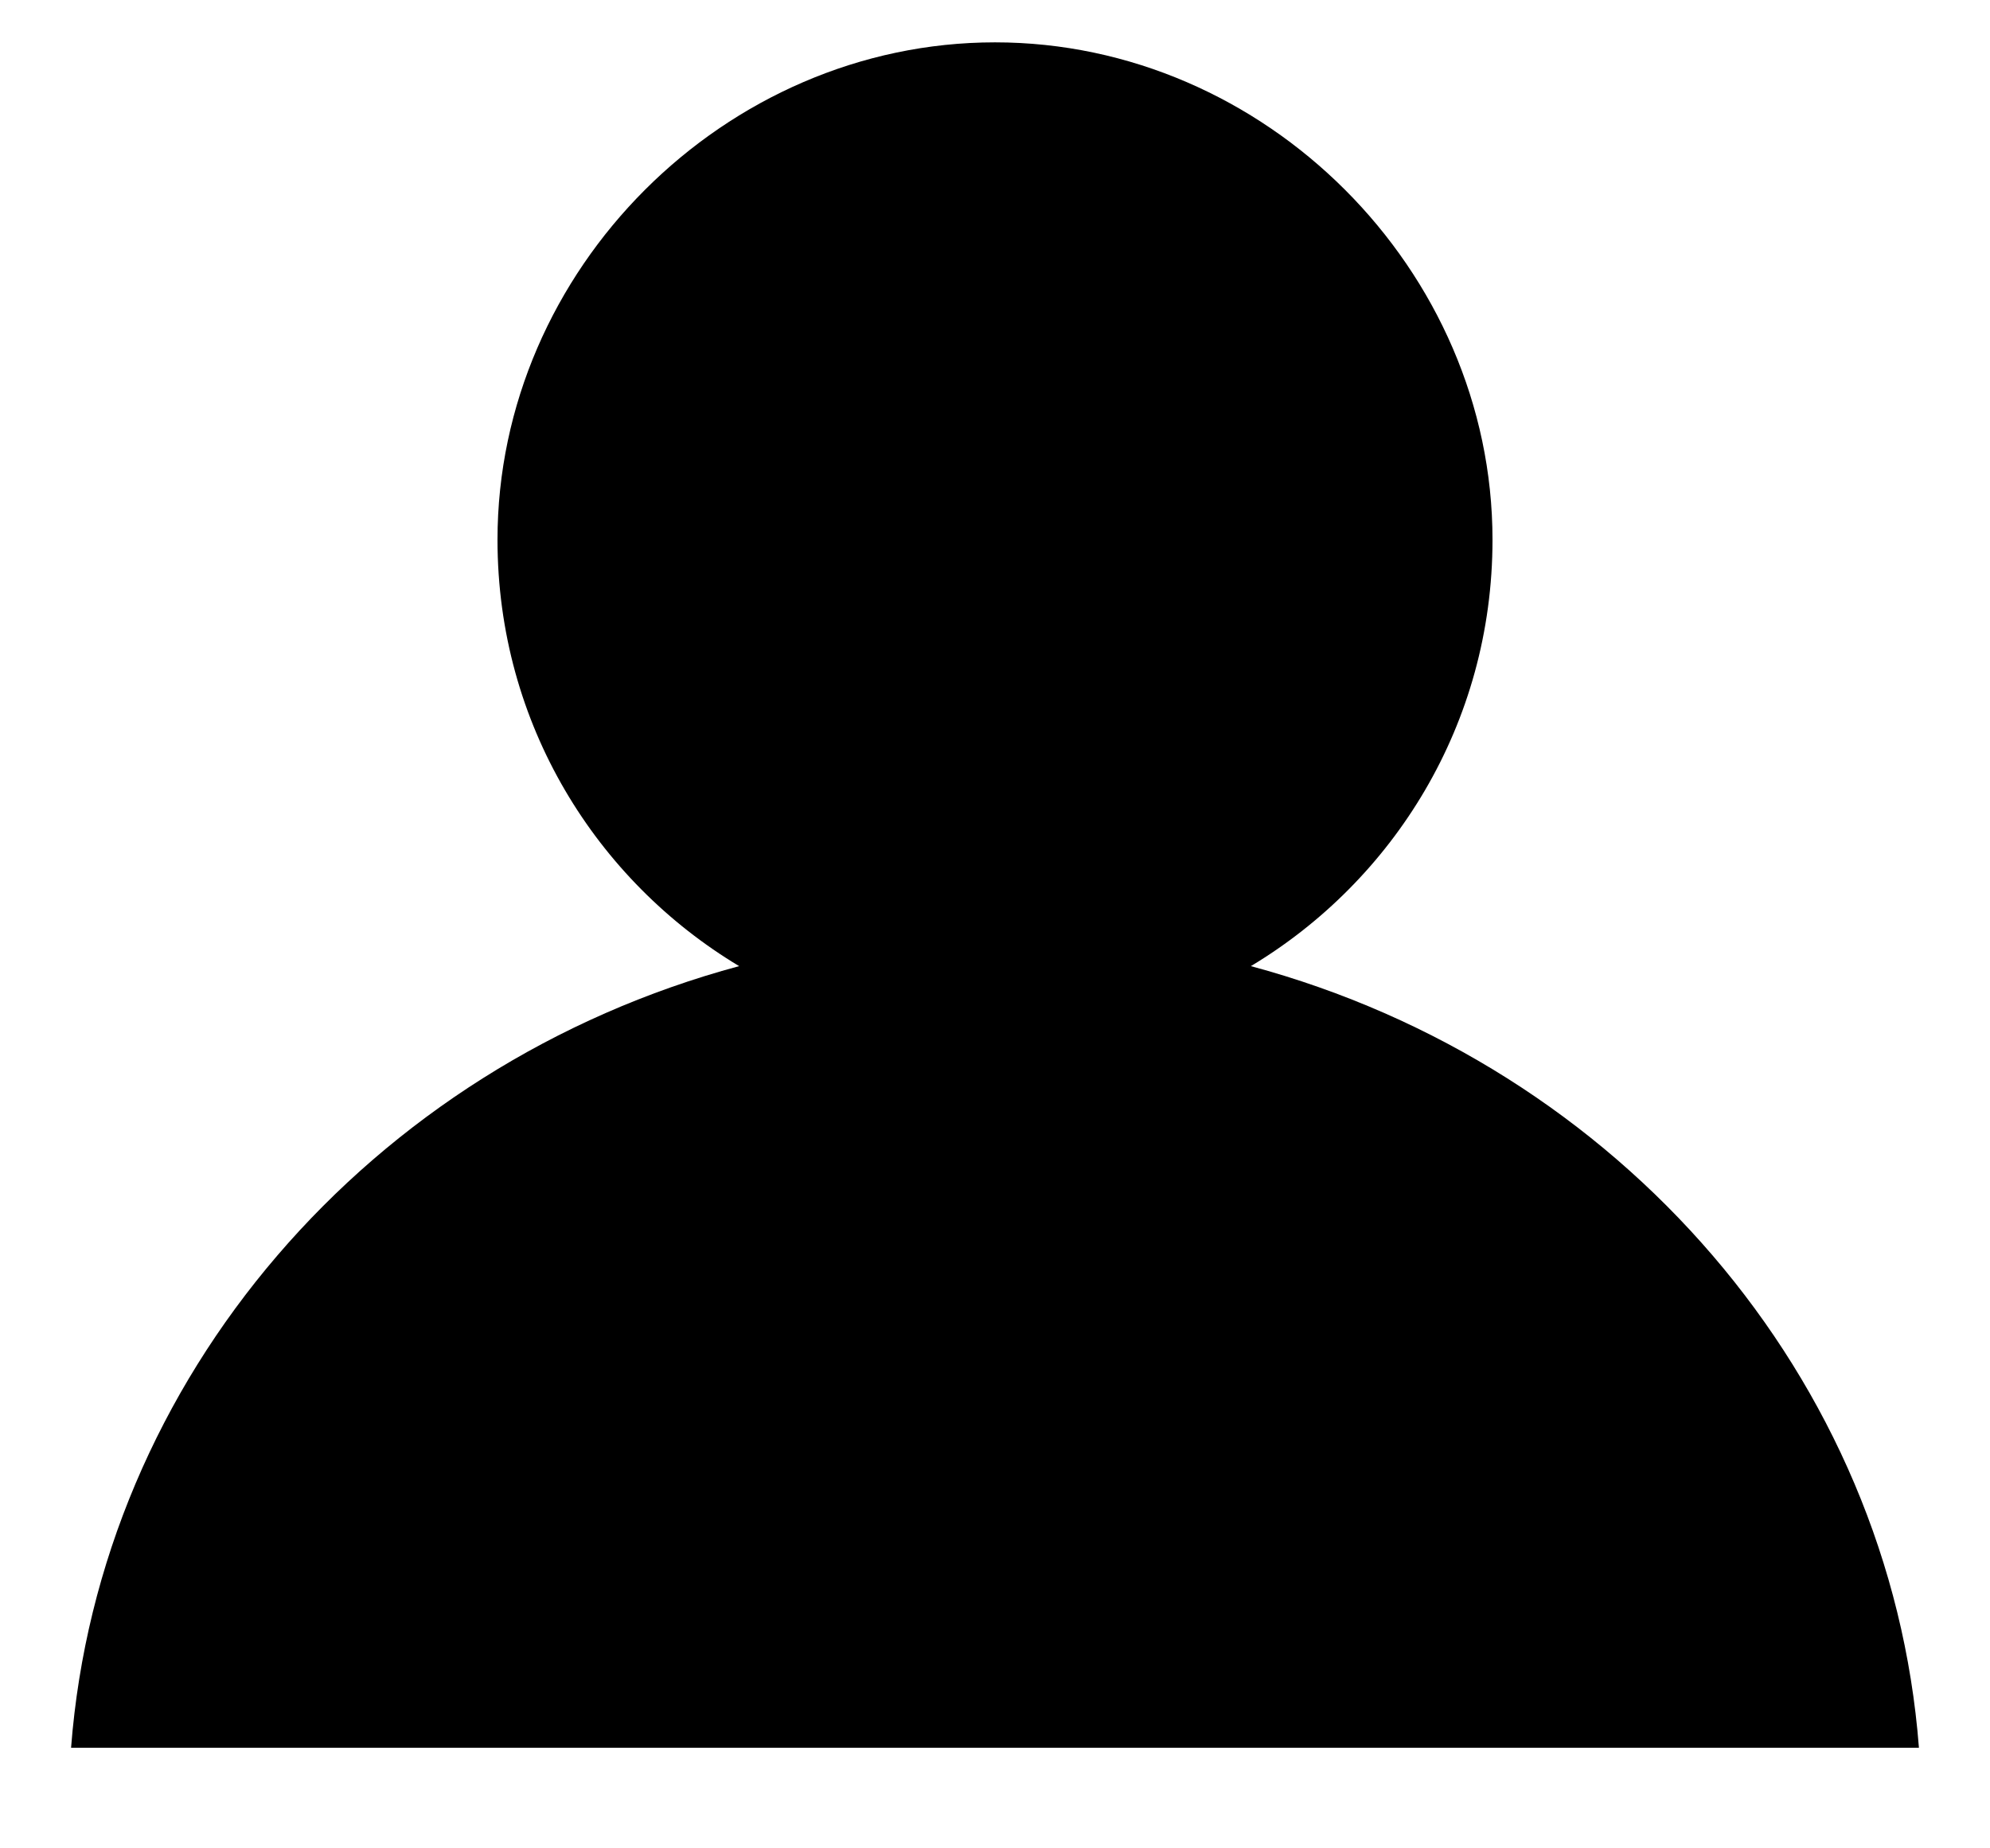
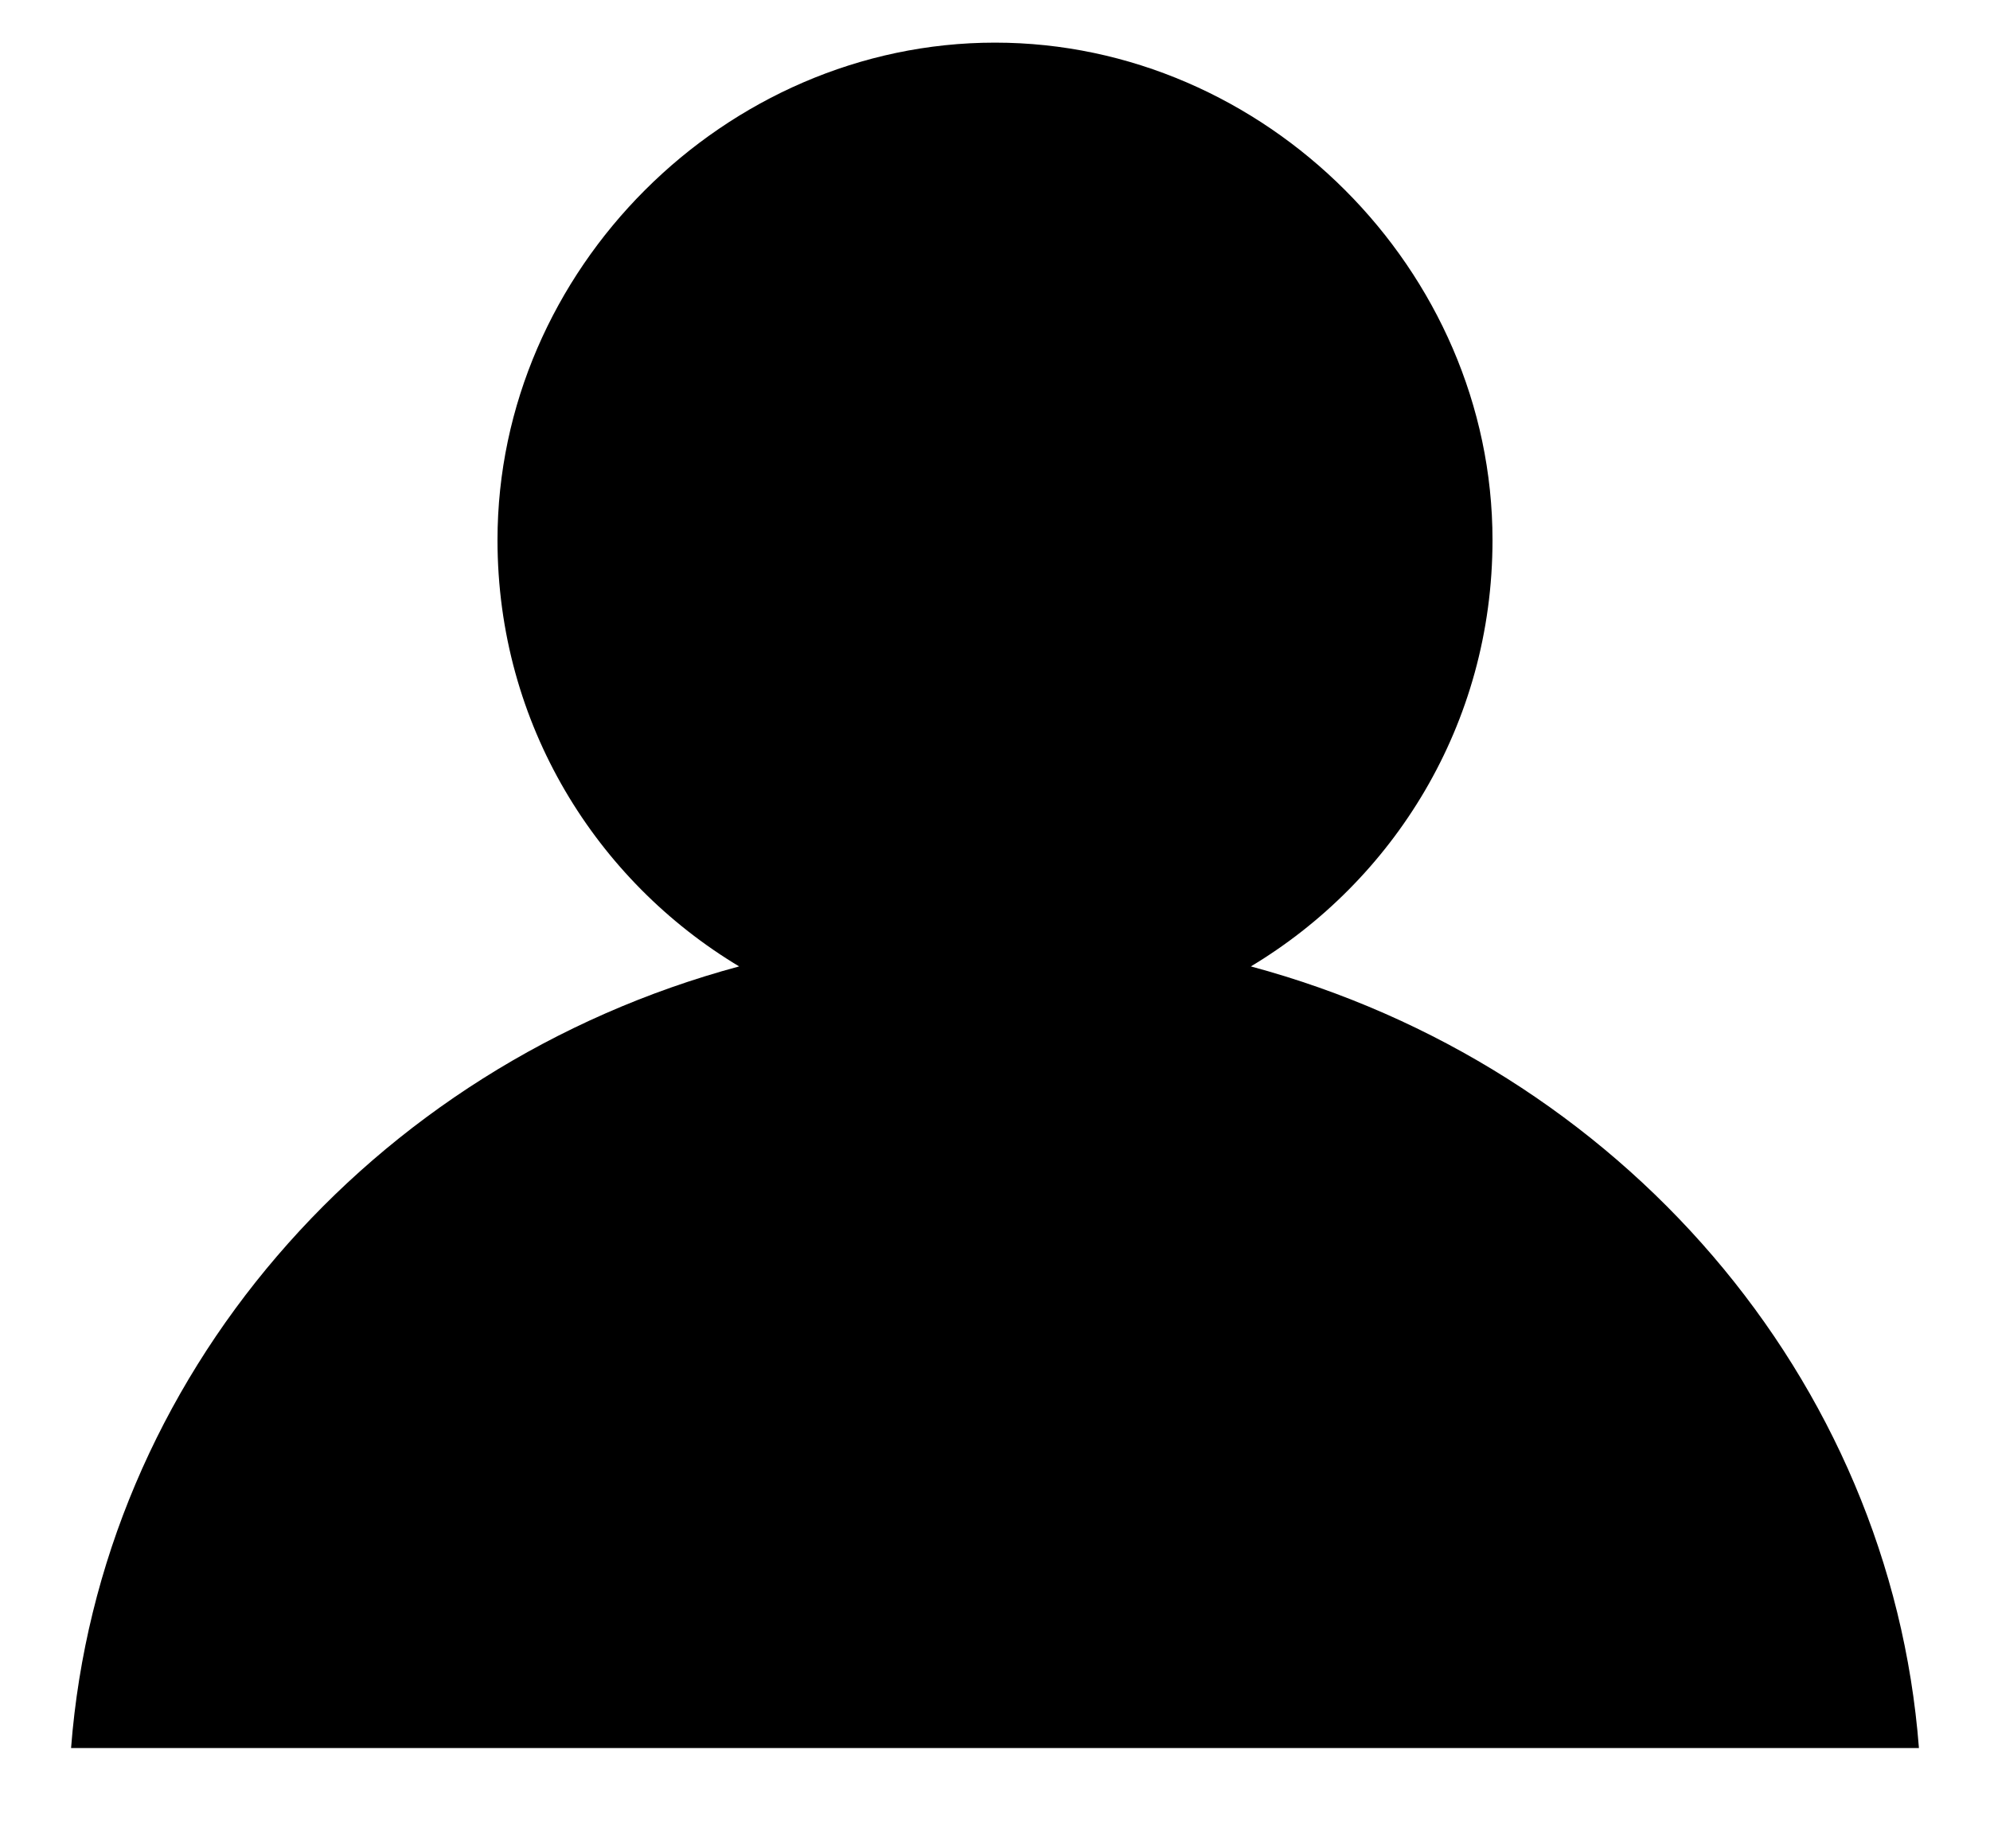
<svg xmlns="http://www.w3.org/2000/svg" width="14" height="13" viewBox="0 0 14 13" fill="none">
-   <path d="M0.5 12.298H13.5C13.3 9.698 11.4 7.498 8.8 6.798C9.8 6.198 10.5 5.098 10.5 3.798C10.5 1.898 8.9 0.298 7 0.298C5.1 0.298 3.5 1.898 3.5 3.798C3.5 5.098 4.2 6.198 5.2 6.798C2.6 7.498 0.7 9.698 0.5 12.298Z" fill="black" />
+   <path d="M.5 12.3h13c-.2-2.6-2.1-4.8-4.7-5.5 1-.6 1.7-1.7 1.7-3C10.5 1.9 8.9.3 7 .3S3.5 1.9 3.5 3.8c0 1.3.7 2.4 1.7 3C2.6 7.5.7 9.7.5 12.3z" fill="#000" />
</svg>
